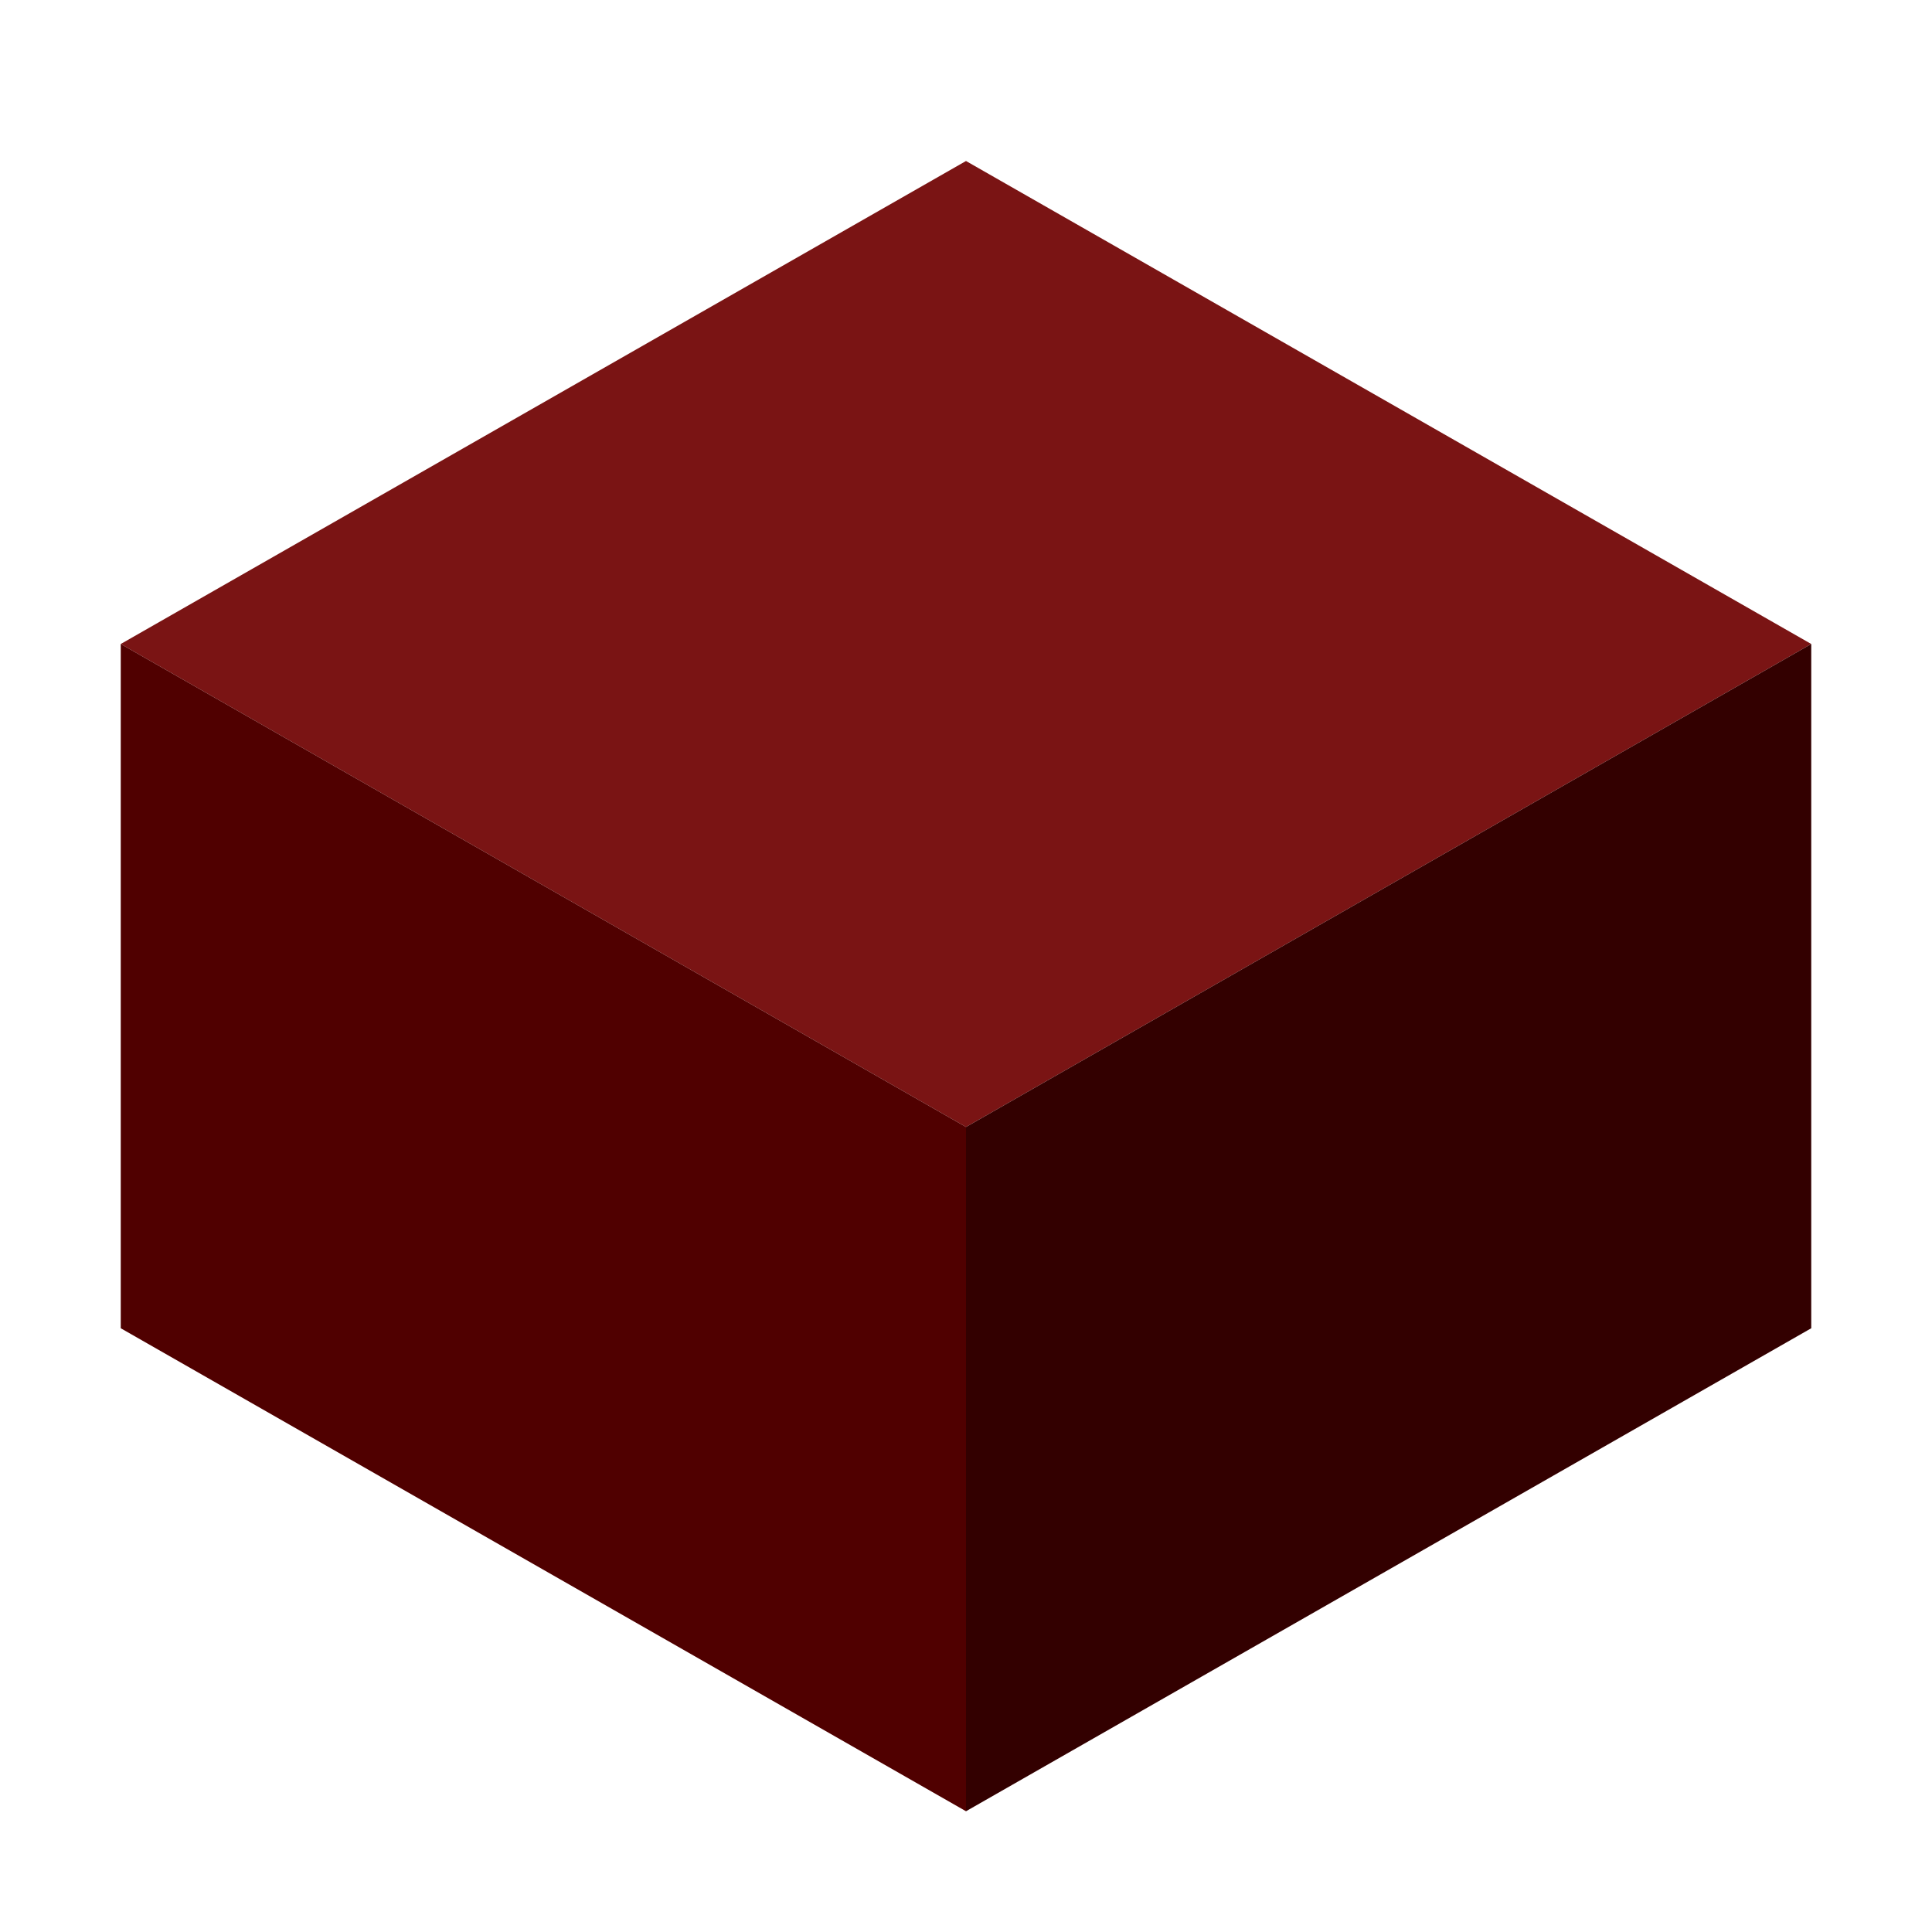
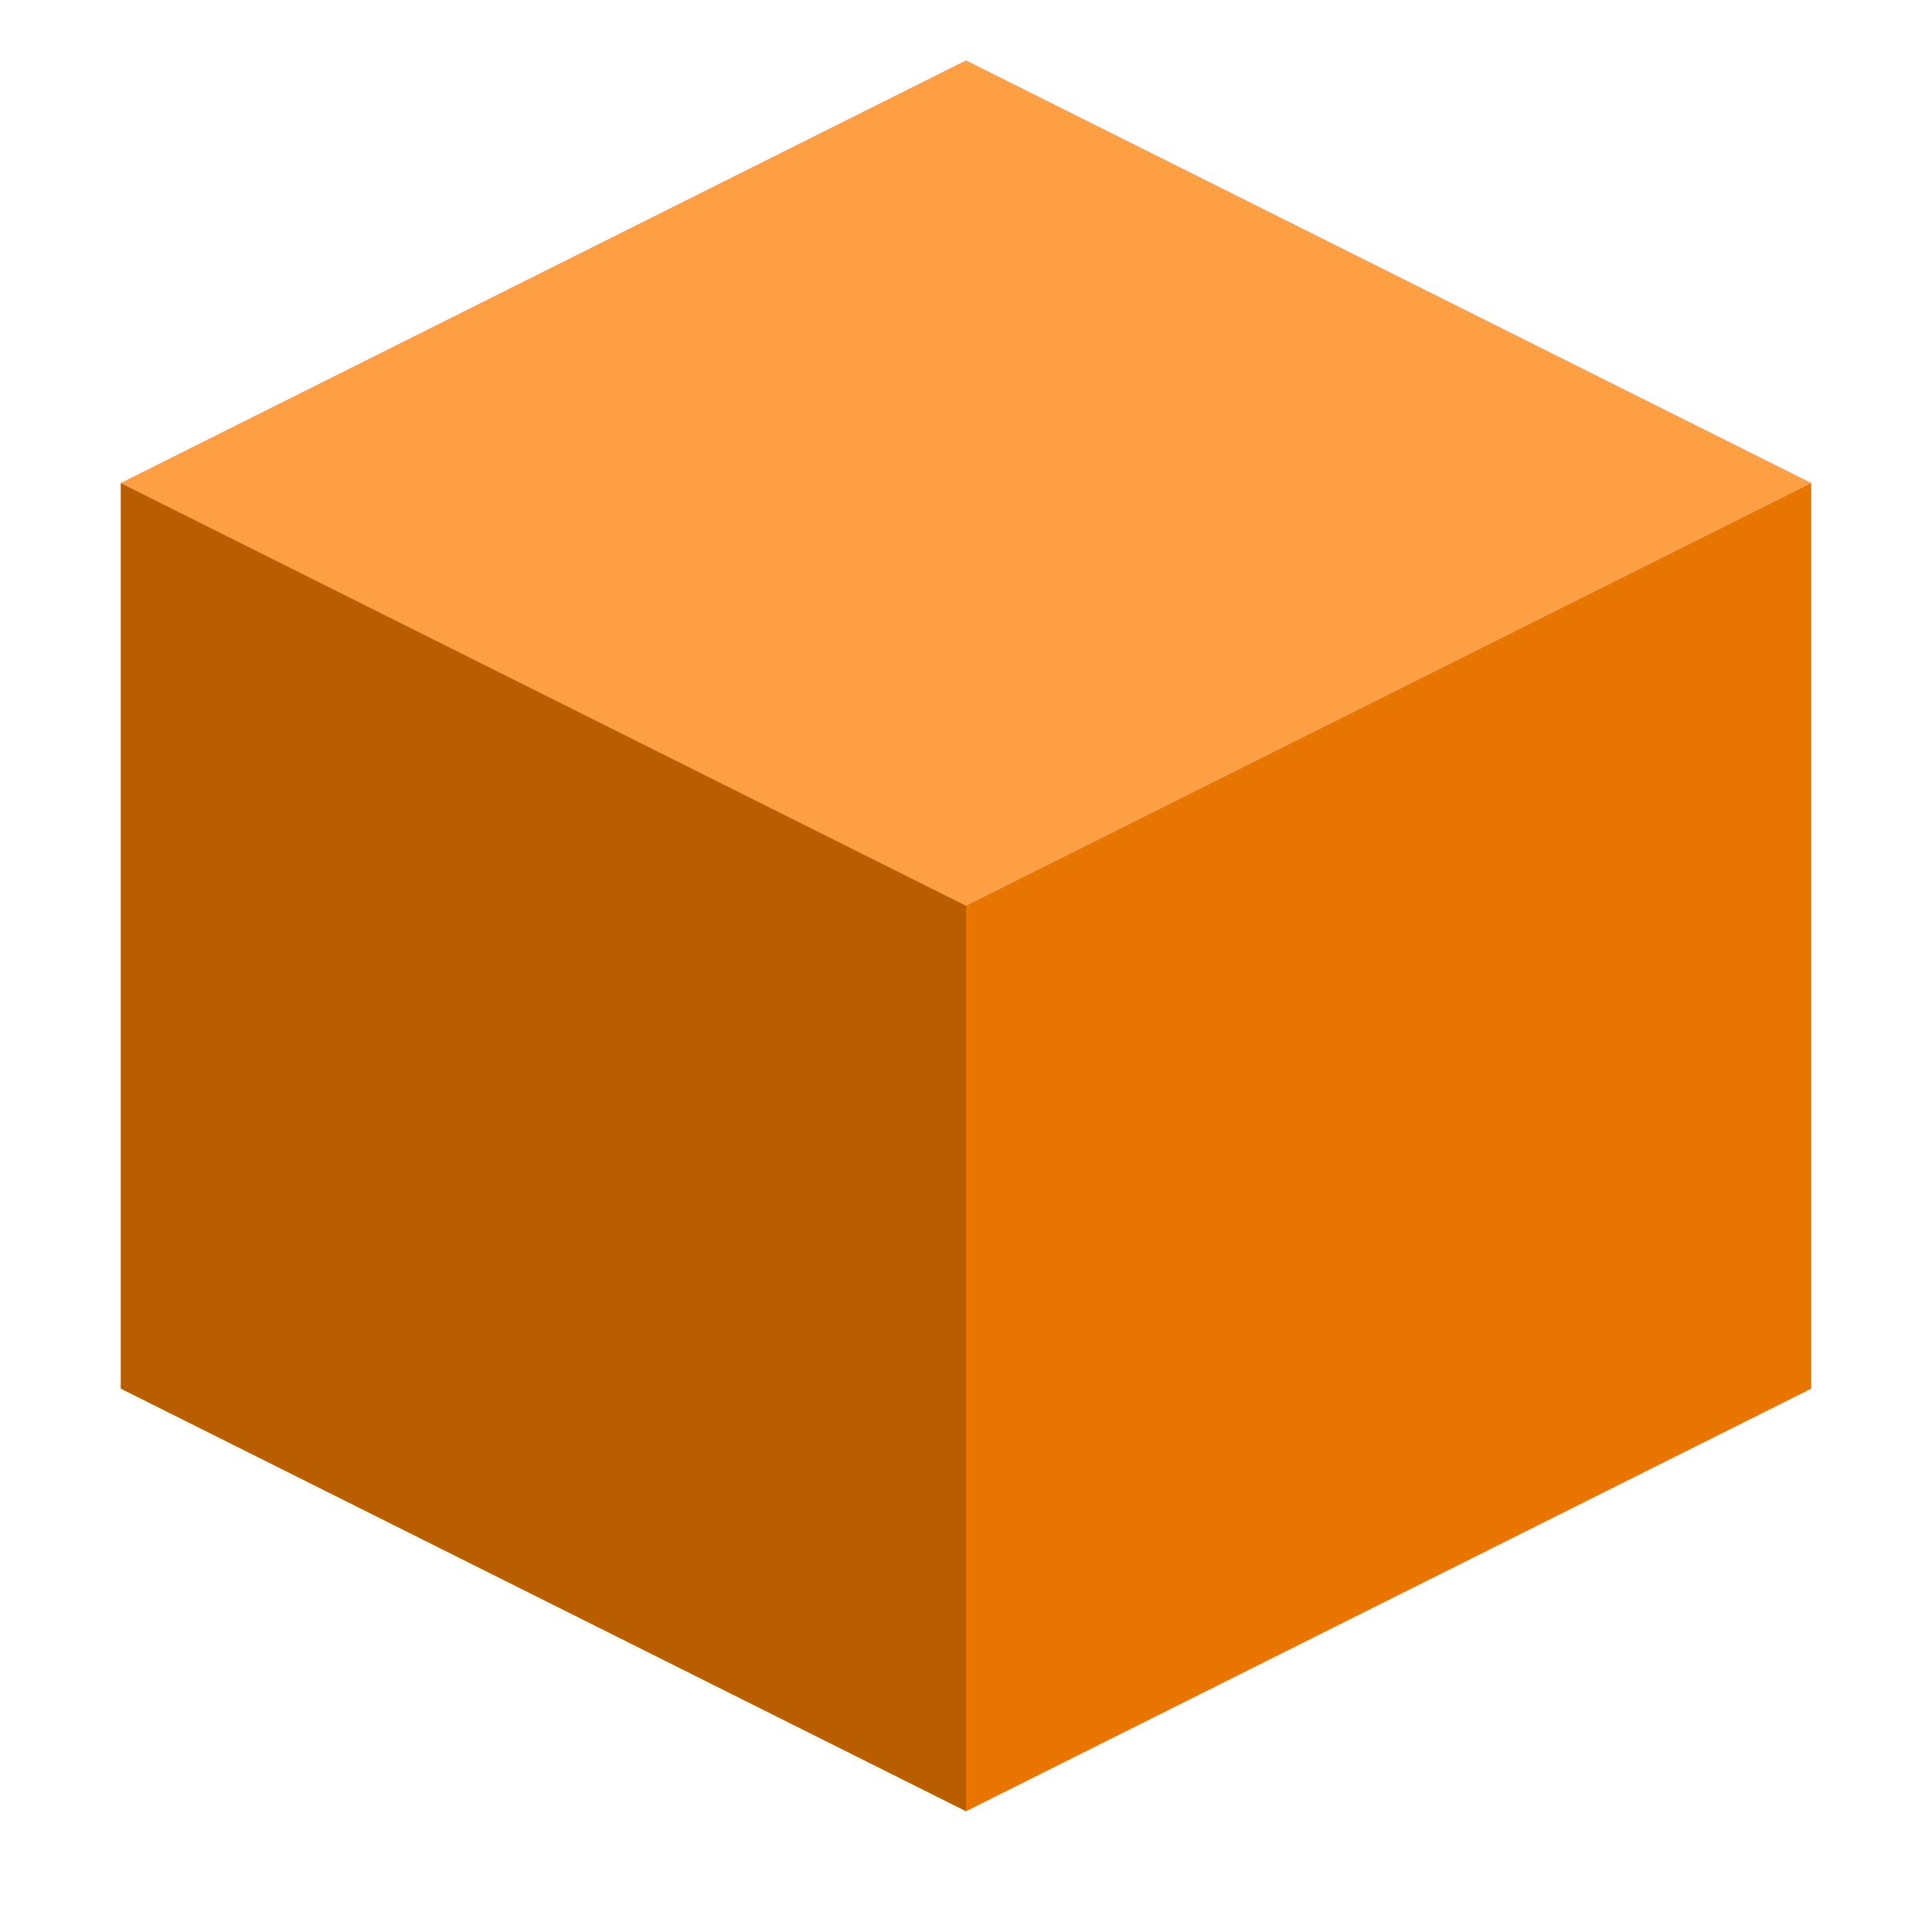
- <svg xmlns="http://www.w3.org/2000/svg" viewBox="0 0 24 24">
-   <path fill="#7a1414" d="M12 2L22.5 8L12 14L1.5 8L12 2Z" />
-   <path fill="#500000" d="M1.5 8L12 14V22.5L1.5 16.5V8Z" />
-   <path fill="#330000" d="M22.5 8L12 14V22.5L22.5 16.5V8Z" />
+ <svg xmlns="http://www.w3.org/2000/svg" width="64" height="64" viewBox="0 0 64 64">
+   <path d="M32 2 L60 16 L32 30 L4 16 Z" fill="#FF9F43" />
+   <path d="M32 30 L60 16 V46 L32 60 Z" fill="#E87500" />
+   <path d="M4 16 L32 30 V60 L4 46 Z" fill="#B85D00" />
</svg>
